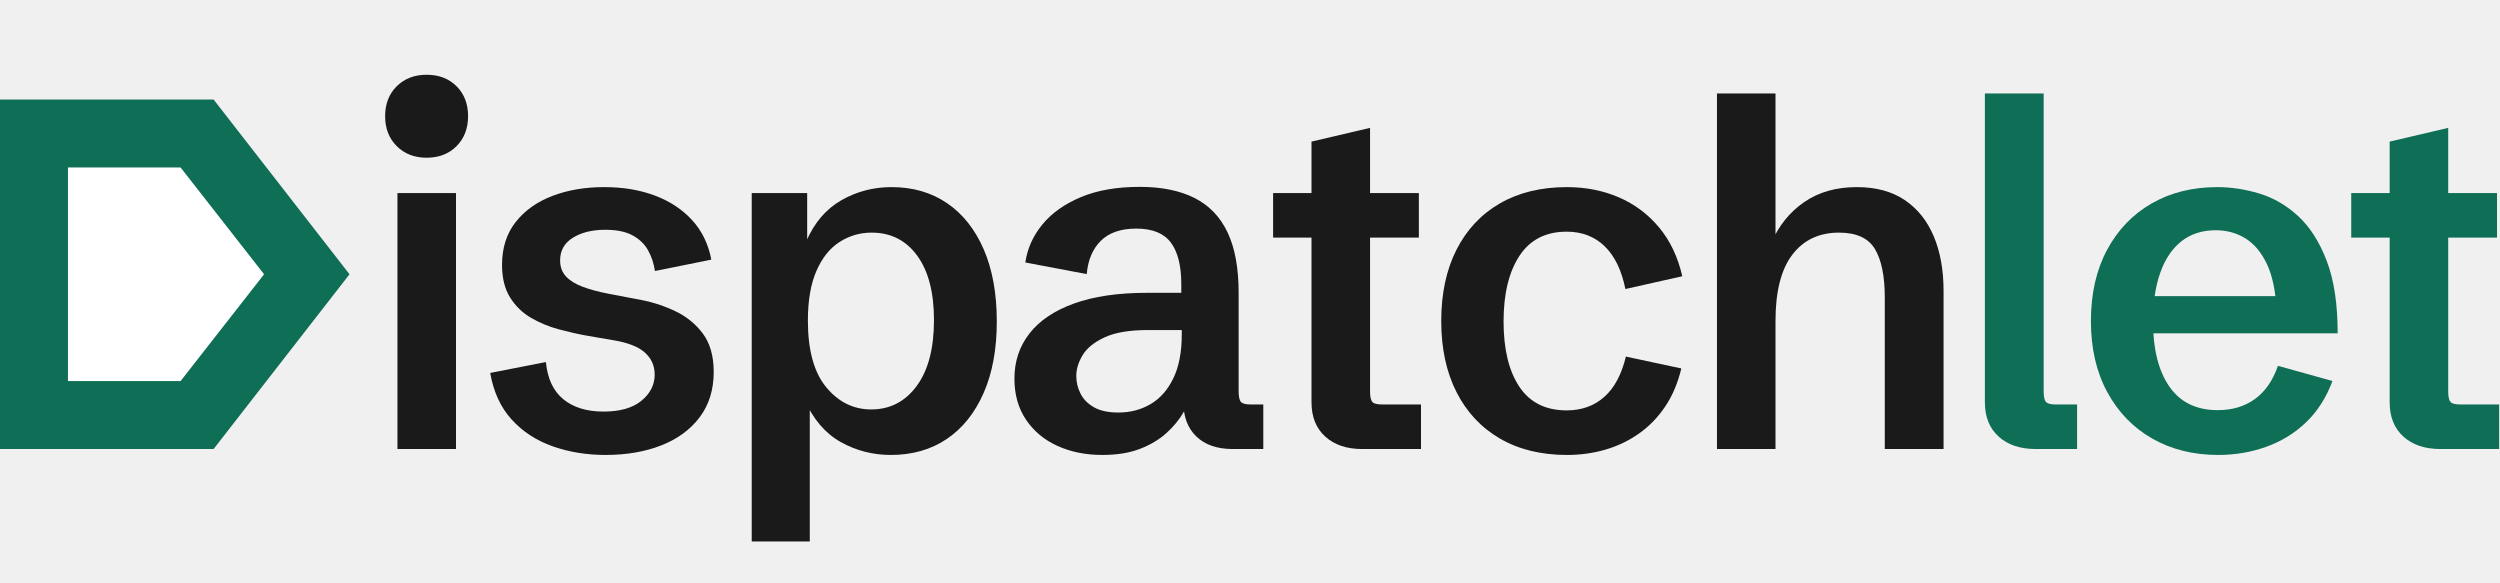
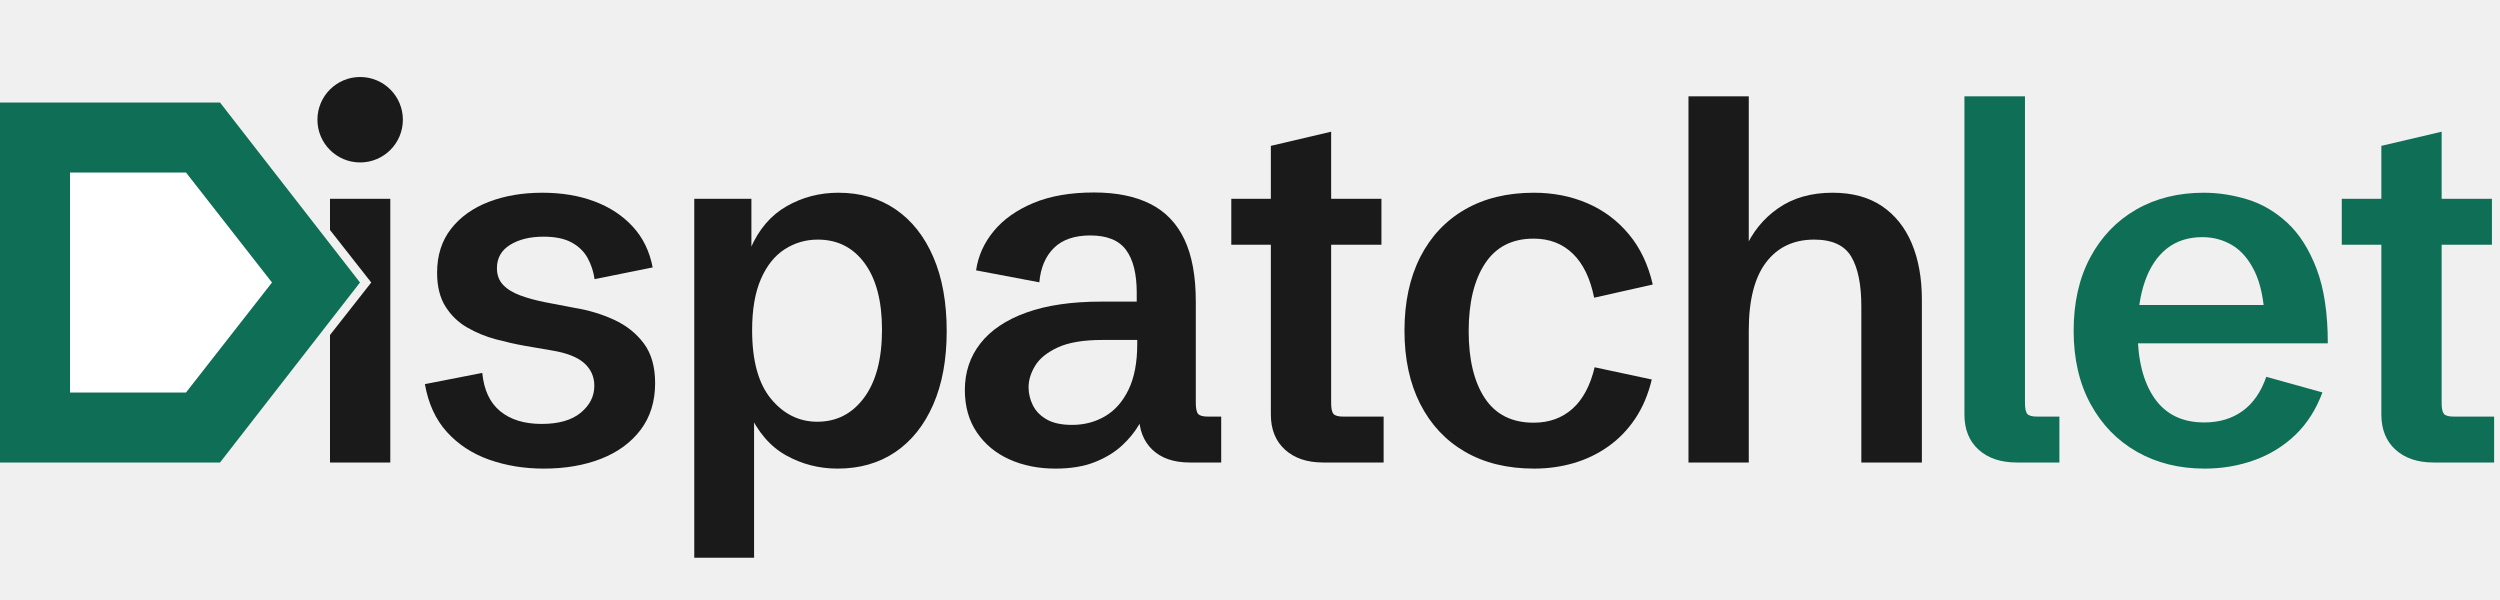
- <svg xmlns="http://www.w3.org/2000/svg" viewBox="0 0 103 24" width="103" height="24" role="img" aria-label="Dispatchlet">
+ <svg xmlns="http://www.w3.org/2000/svg" viewBox="0 0 100 24" width="100" height="24" role="img" aria-label="Dispatchlet">
  <style>.ink{fill:#1A1A1A}.pine{fill:#0F6E56}@media(prefers-color-scheme:dark){.ink{fill:#EDEDEA}.pine{fill:#5CC9A8}}</style>
  <path class="pine" d="M3 3h11l7 9-7 9H3z" transform="translate(-2.4 1.7) scale(.8)" />
  <path fill="#fff" d="M6.5 6.5h5.8l4.3 5.5-4.3 5.5H6.5z" transform="translate(-2.4 1.7) scale(.8)" />
-   <path class="ink" d="M18.787 18.500L16.375 18.500L16.375 7.953L18.787 7.953L18.787 18.500M17.576 6.498Q16.824 6.498 16.345 6.020Q15.867 5.541 15.867 4.789Q15.867 4.027 16.345 3.554Q16.824 3.080 17.576 3.080Q18.337 3.080 18.811 3.554Q19.285 4.027 19.285 4.789Q19.285 5.541 18.811 6.020Q18.337 6.498 17.576 6.498" />
-   <path class="ink" d="M24.952 18.744Q23.780 18.744 22.769 18.388Q21.759 18.031 21.080 17.284Q20.401 16.537 20.196 15.365L22.491 14.916Q22.589 15.941 23.209 16.449Q23.829 16.957 24.864 16.957Q25.889 16.957 26.431 16.508Q26.973 16.059 26.973 15.434Q26.973 14.887 26.568 14.525Q26.163 14.164 25.274 14.018L24.190 13.832Q23.643 13.734 23.038 13.573Q22.432 13.412 21.895 13.104Q21.358 12.797 21.021 12.265Q20.684 11.732 20.684 10.912Q20.684 9.867 21.241 9.154Q21.798 8.441 22.750 8.075Q23.702 7.709 24.893 7.709Q26.055 7.709 26.978 8.056Q27.901 8.402 28.512 9.066Q29.122 9.730 29.307 10.697L26.983 11.166Q26.915 10.697 26.700 10.312Q26.485 9.926 26.060 9.696Q25.636 9.467 24.942 9.467Q24.132 9.467 23.604 9.794Q23.077 10.121 23.077 10.727Q23.077 11.127 23.316 11.386Q23.555 11.645 23.995 11.811Q24.434 11.977 25.030 12.094L26.202 12.318Q27.032 12.455 27.764 12.792Q28.497 13.129 28.951 13.734Q29.405 14.340 29.405 15.326Q29.405 16.420 28.829 17.187Q28.253 17.953 27.247 18.349Q26.241 18.744 24.952 18.744" />
-   <path class="ink" d="M33.363 22.309L30.971 22.309L30.971 7.953L33.256 7.953L33.256 10.102L33.217 9.945Q33.715 8.793 34.662 8.251Q35.609 7.709 36.732 7.709Q38.051 7.709 39.022 8.373Q39.994 9.037 40.531 10.277Q41.068 11.518 41.068 13.246Q41.068 14.955 40.526 16.190Q39.984 17.426 39.008 18.085Q38.031 18.744 36.703 18.744Q35.590 18.744 34.638 18.212Q33.686 17.680 33.139 16.459L33.363 16.410L33.363 22.309M35.893 16.869Q37.055 16.869 37.768 15.902Q38.480 14.936 38.480 13.188Q38.480 11.479 37.787 10.531Q37.094 9.584 35.912 9.584Q35.189 9.584 34.589 9.970Q33.988 10.355 33.637 11.161Q33.285 11.967 33.285 13.207Q33.285 15.043 34.042 15.956Q34.799 16.869 35.893 16.869" />
-   <path class="ink" d="M45.417 18.744Q44.392 18.744 43.571 18.373Q42.751 18.002 42.273 17.294Q41.794 16.586 41.794 15.600Q41.794 14.535 42.414 13.739Q43.034 12.943 44.250 12.504Q45.466 12.064 47.263 12.064L48.845 12.064L48.669 12.299L48.669 11.703Q48.669 10.570 48.239 9.994Q47.810 9.418 46.814 9.418Q45.866 9.418 45.359 9.916Q44.851 10.414 44.773 11.293L42.243 10.814Q42.370 9.945 42.951 9.242Q43.532 8.539 44.538 8.119Q45.544 7.699 46.960 7.699Q48.308 7.699 49.216 8.158Q50.124 8.617 50.578 9.579Q51.032 10.541 51.032 12.064L51.032 16.117Q51.032 16.449 51.125 16.557Q51.218 16.664 51.521 16.664L52.048 16.664L52.048 18.500L50.788 18.500Q49.831 18.500 49.294 17.987Q48.757 17.475 48.757 16.576L48.757 15.980L49.167 16.098Q49.030 16.518 48.767 16.977Q48.503 17.436 48.064 17.836Q47.624 18.236 46.975 18.490Q46.325 18.744 45.417 18.744M46.081 16.996Q46.814 16.996 47.404 16.649Q47.995 16.303 48.342 15.585Q48.689 14.867 48.689 13.773L48.689 13.598L47.302 13.598Q46.159 13.598 45.515 13.896Q44.870 14.193 44.607 14.628Q44.343 15.063 44.343 15.492Q44.343 15.863 44.514 16.210Q44.685 16.557 45.066 16.776Q45.446 16.996 46.081 16.996" />
-   <path class="ink" d="M58.545 18.500L56.123 18.500Q55.166 18.500 54.600 17.987Q54.034 17.475 54.034 16.576L54.034 9.789L52.452 9.789L52.452 7.953L54.034 7.953L54.034 5.834L56.446 5.268L56.446 7.953L58.457 7.953L58.457 9.789L56.446 9.789L56.446 16.117Q56.446 16.449 56.538 16.557Q56.631 16.664 56.934 16.664L58.545 16.664" />
-   <path class="ink" d="M64.564 18.744Q62.962 18.744 61.800 18.070Q60.638 17.396 60.008 16.156Q59.379 14.916 59.379 13.227Q59.379 11.527 60.008 10.287Q60.638 9.047 61.800 8.378Q62.962 7.709 64.554 7.709Q65.716 7.709 66.693 8.129Q67.670 8.549 68.353 9.369Q69.037 10.189 69.310 11.381L66.966 11.908Q66.732 10.746 66.112 10.146Q65.492 9.545 64.545 9.545Q63.255 9.545 62.601 10.541Q61.947 11.537 61.947 13.246Q61.947 14.955 62.596 15.932Q63.246 16.908 64.545 16.908Q65.472 16.908 66.097 16.352Q66.722 15.795 66.986 14.691L69.271 15.180Q69.056 16.078 68.607 16.747Q68.158 17.416 67.528 17.860Q66.898 18.305 66.146 18.524Q65.394 18.744 64.564 18.744" />
-   <path class="ink" d="M73.151 18.500L70.739 18.500L70.739 3.852L73.151 3.852L73.151 10.434L72.985 9.994Q73.434 8.949 74.328 8.329Q75.221 7.709 76.501 7.709Q77.682 7.709 78.473 8.241Q79.264 8.773 79.670 9.735Q80.075 10.697 80.075 11.986L80.075 18.500L77.653 18.500L77.653 12.250Q77.653 10.941 77.248 10.263Q76.843 9.584 75.768 9.584Q74.538 9.584 73.845 10.492Q73.151 11.400 73.151 13.217" />
-   <path class="pine" d="M85.576 18.500L83.877 18.500Q82.910 18.500 82.344 17.987Q81.777 17.475 81.777 16.576L81.777 3.852L84.199 3.852L84.199 16.117Q84.199 16.449 84.292 16.557Q84.385 16.664 84.687 16.664L85.576 16.664" />
-   <path class="pine" d="M91.390 18.744Q89.857 18.744 88.675 18.070Q87.493 17.396 86.820 16.156Q86.146 14.916 86.146 13.227Q86.146 11.537 86.810 10.297Q87.474 9.057 88.646 8.383Q89.818 7.709 91.351 7.709Q92.210 7.709 93.084 7.973Q93.958 8.236 94.686 8.905Q95.413 9.574 95.862 10.751Q96.312 11.928 96.312 13.734L87.698 13.734L87.698 12.201L94.163 12.201L93.792 12.758Q93.734 11.576 93.387 10.858Q93.040 10.141 92.498 9.813Q91.956 9.486 91.292 9.486Q90.452 9.486 89.876 9.940Q89.300 10.395 89.002 11.239Q88.704 12.084 88.704 13.236Q88.704 14.955 89.378 15.927Q90.052 16.898 91.370 16.898Q92.269 16.898 92.904 16.439Q93.538 15.980 93.851 15.072L96.097 15.697Q95.716 16.723 95.013 17.396Q94.310 18.070 93.372 18.407Q92.435 18.744 91.390 18.744" />
-   <path class="pine" d="M102.965 18.500L100.543 18.500Q99.586 18.500 99.020 17.987Q98.454 17.475 98.454 16.576L98.454 9.789L96.871 9.789L96.871 7.953L98.454 7.953L98.454 5.834L100.866 5.268L100.866 7.953L102.877 7.953L102.877 9.789L100.866 9.789L100.866 16.117Q100.866 16.449 100.958 16.557Q101.051 16.664 101.354 16.664L102.965 16.664" />
+   <path class="ink" d="M13.2 7.953h2.412V18.5H13.2v-5.1l1.65-2.1-1.65-2.1z" />
+   <circle class="ink" cx="14.406" cy="4.789" r="1.709" />
+   <g transform="translate(-3.2 0)">
+     <path class="ink" d="M24.952 18.744Q23.780 18.744 22.769 18.388Q21.759 18.031 21.080 17.284Q20.401 16.537 20.196 15.365L22.491 14.916Q22.589 15.941 23.209 16.449Q23.829 16.957 24.864 16.957Q25.889 16.957 26.431 16.508Q26.973 16.059 26.973 15.434Q26.973 14.887 26.568 14.525Q26.163 14.164 25.274 14.018L24.190 13.832Q23.643 13.734 23.038 13.573Q22.432 13.412 21.895 13.104Q21.358 12.797 21.021 12.265Q20.684 11.732 20.684 10.912Q20.684 9.867 21.241 9.154Q21.798 8.441 22.750 8.075Q23.702 7.709 24.893 7.709Q26.055 7.709 26.978 8.056Q27.901 8.402 28.512 9.066Q29.122 9.730 29.307 10.697L26.983 11.166Q26.915 10.697 26.700 10.312Q26.485 9.926 26.060 9.696Q25.636 9.467 24.942 9.467Q24.132 9.467 23.604 9.794Q23.077 10.121 23.077 10.727Q23.077 11.127 23.316 11.386Q23.555 11.645 23.995 11.811Q24.434 11.977 25.030 12.094L26.202 12.318Q27.032 12.455 27.764 12.792Q28.497 13.129 28.951 13.734Q29.405 14.340 29.405 15.326Q29.405 16.420 28.829 17.187Q28.253 17.953 27.247 18.349Q26.241 18.744 24.952 18.744" />
+     <path class="ink" d="M33.363 22.309L30.971 22.309L30.971 7.953L33.256 7.953L33.256 10.102L33.217 9.945Q33.715 8.793 34.662 8.251Q35.609 7.709 36.732 7.709Q38.051 7.709 39.022 8.373Q39.994 9.037 40.531 10.277Q41.068 11.518 41.068 13.246Q41.068 14.955 40.526 16.190Q39.984 17.426 39.008 18.085Q38.031 18.744 36.703 18.744Q35.590 18.744 34.638 18.212Q33.686 17.680 33.139 16.459L33.363 16.410L33.363 22.309M35.893 16.869Q37.055 16.869 37.768 15.902Q38.480 14.936 38.480 13.188Q38.480 11.479 37.787 10.531Q37.094 9.584 35.912 9.584Q35.189 9.584 34.589 9.970Q33.988 10.355 33.637 11.161Q33.285 11.967 33.285 13.207Q33.285 15.043 34.042 15.956Q34.799 16.869 35.893 16.869" />
+     <path class="ink" d="M45.417 18.744Q44.392 18.744 43.571 18.373Q42.751 18.002 42.273 17.294Q41.794 16.586 41.794 15.600Q41.794 14.535 42.414 13.739Q43.034 12.943 44.250 12.504Q45.466 12.064 47.263 12.064L48.845 12.064L48.669 12.299L48.669 11.703Q48.669 10.570 48.239 9.994Q47.810 9.418 46.814 9.418Q45.866 9.418 45.359 9.916Q44.851 10.414 44.773 11.293L42.243 10.814Q42.370 9.945 42.951 9.242Q43.532 8.539 44.538 8.119Q45.544 7.699 46.960 7.699Q48.308 7.699 49.216 8.158Q50.124 8.617 50.578 9.579Q51.032 10.541 51.032 12.064L51.032 16.117Q51.032 16.449 51.125 16.557Q51.218 16.664 51.521 16.664L52.048 16.664L52.048 18.500L50.788 18.500Q49.831 18.500 49.294 17.987Q48.757 17.475 48.757 16.576L48.757 15.980L49.167 16.098Q49.030 16.518 48.767 16.977Q48.503 17.436 48.064 17.836Q47.624 18.236 46.975 18.490Q46.325 18.744 45.417 18.744M46.081 16.996Q46.814 16.996 47.404 16.649Q47.995 16.303 48.342 15.585Q48.689 14.867 48.689 13.773L48.689 13.598L47.302 13.598Q46.159 13.598 45.515 13.896Q44.870 14.193 44.607 14.628Q44.343 15.063 44.343 15.492Q44.343 15.863 44.514 16.210Q44.685 16.557 45.066 16.776Q45.446 16.996 46.081 16.996" />
+     <path class="ink" d="M58.545 18.500L56.123 18.500Q55.166 18.500 54.600 17.987Q54.034 17.475 54.034 16.576L54.034 9.789L52.452 9.789L52.452 7.953L54.034 7.953L54.034 5.834L56.446 5.268L56.446 7.953L58.457 7.953L58.457 9.789L56.446 9.789L56.446 16.117Q56.446 16.449 56.538 16.557Q56.631 16.664 56.934 16.664L58.545 16.664" />
+     <path class="ink" d="M64.564 18.744Q62.962 18.744 61.800 18.070Q60.638 17.396 60.008 16.156Q59.379 14.916 59.379 13.227Q59.379 11.527 60.008 10.287Q60.638 9.047 61.800 8.378Q62.962 7.709 64.554 7.709Q65.716 7.709 66.693 8.129Q67.670 8.549 68.353 9.369Q69.037 10.189 69.310 11.381L66.966 11.908Q66.732 10.746 66.112 10.146Q65.492 9.545 64.545 9.545Q63.255 9.545 62.601 10.541Q61.947 11.537 61.947 13.246Q61.947 14.955 62.596 15.932Q63.246 16.908 64.545 16.908Q65.472 16.908 66.097 16.352Q66.722 15.795 66.986 14.691L69.271 15.180Q69.056 16.078 68.607 16.747Q68.158 17.416 67.528 17.860Q66.898 18.305 66.146 18.524Q65.394 18.744 64.564 18.744" />
+     <path class="ink" d="M73.151 18.500L70.739 18.500L70.739 3.852L73.151 3.852L73.151 10.434L72.985 9.994Q73.434 8.949 74.328 8.329Q75.221 7.709 76.501 7.709Q77.682 7.709 78.473 8.241Q79.264 8.773 79.670 9.735Q80.075 10.697 80.075 11.986L80.075 18.500L77.653 18.500L77.653 12.250Q77.653 10.941 77.248 10.263Q76.843 9.584 75.768 9.584Q74.538 9.584 73.845 10.492Q73.151 11.400 73.151 13.217" />
+     <path class="pine" d="M85.576 18.500L83.877 18.500Q82.910 18.500 82.344 17.987Q81.777 17.475 81.777 16.576L81.777 3.852L84.199 3.852L84.199 16.117Q84.199 16.449 84.292 16.557Q84.385 16.664 84.687 16.664L85.576 16.664" />
+     <path class="pine" d="M91.390 18.744Q89.857 18.744 88.675 18.070Q87.493 17.396 86.820 16.156Q86.146 14.916 86.146 13.227Q86.146 11.537 86.810 10.297Q87.474 9.057 88.646 8.383Q89.818 7.709 91.351 7.709Q92.210 7.709 93.084 7.973Q93.958 8.236 94.686 8.905Q95.413 9.574 95.862 10.751Q96.312 11.928 96.312 13.734L87.698 13.734L87.698 12.201L94.163 12.201L93.792 12.758Q93.734 11.576 93.387 10.858Q93.040 10.141 92.498 9.813Q91.956 9.486 91.292 9.486Q90.452 9.486 89.876 9.940Q89.300 10.395 89.002 11.239Q88.704 12.084 88.704 13.236Q88.704 14.955 89.378 15.927Q90.052 16.898 91.370 16.898Q92.269 16.898 92.904 16.439Q93.538 15.980 93.851 15.072L96.097 15.697Q95.716 16.723 95.013 17.396Q94.310 18.070 93.372 18.407Q92.435 18.744 91.390 18.744" />
+     <path class="pine" d="M102.965 18.500L100.543 18.500Q99.586 18.500 99.020 17.987Q98.454 17.475 98.454 16.576L98.454 9.789L96.871 9.789L96.871 7.953L98.454 7.953L98.454 5.834L100.866 5.268L100.866 7.953L102.877 7.953L102.877 9.789L100.866 9.789L100.866 16.117Q100.866 16.449 100.958 16.557Q101.051 16.664 101.354 16.664L102.965 16.664" />
+   </g>
</svg>
